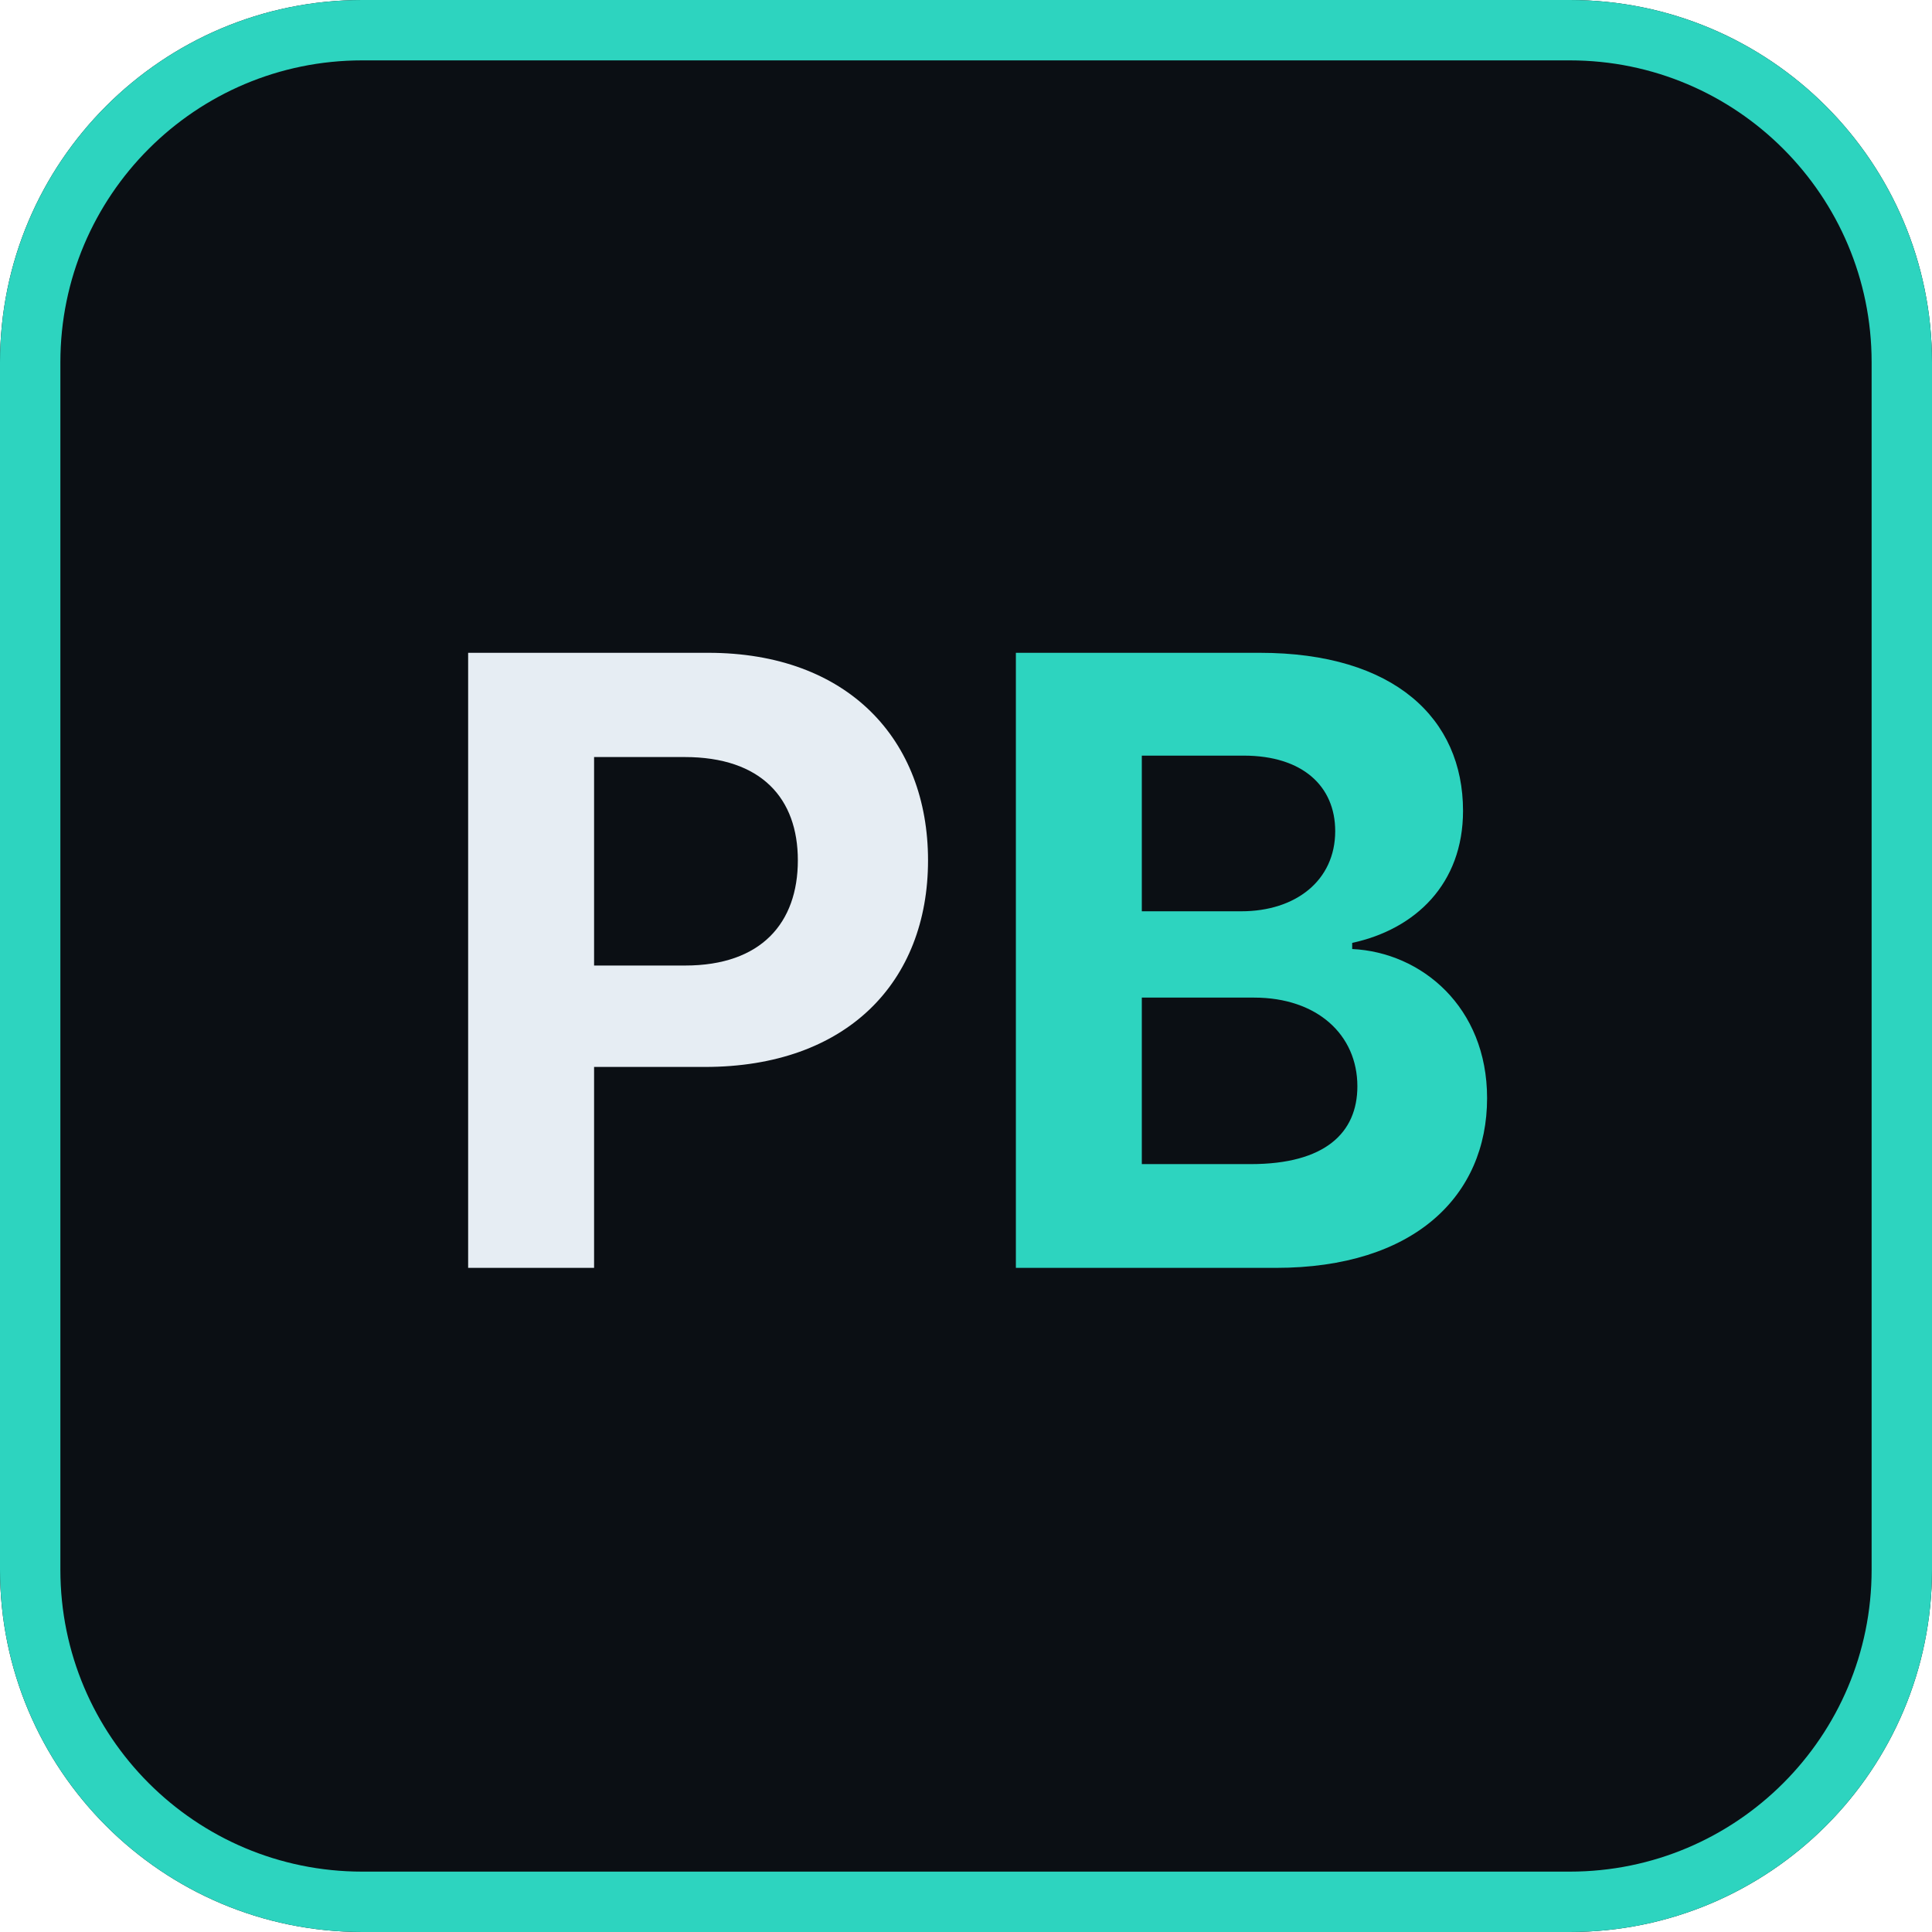
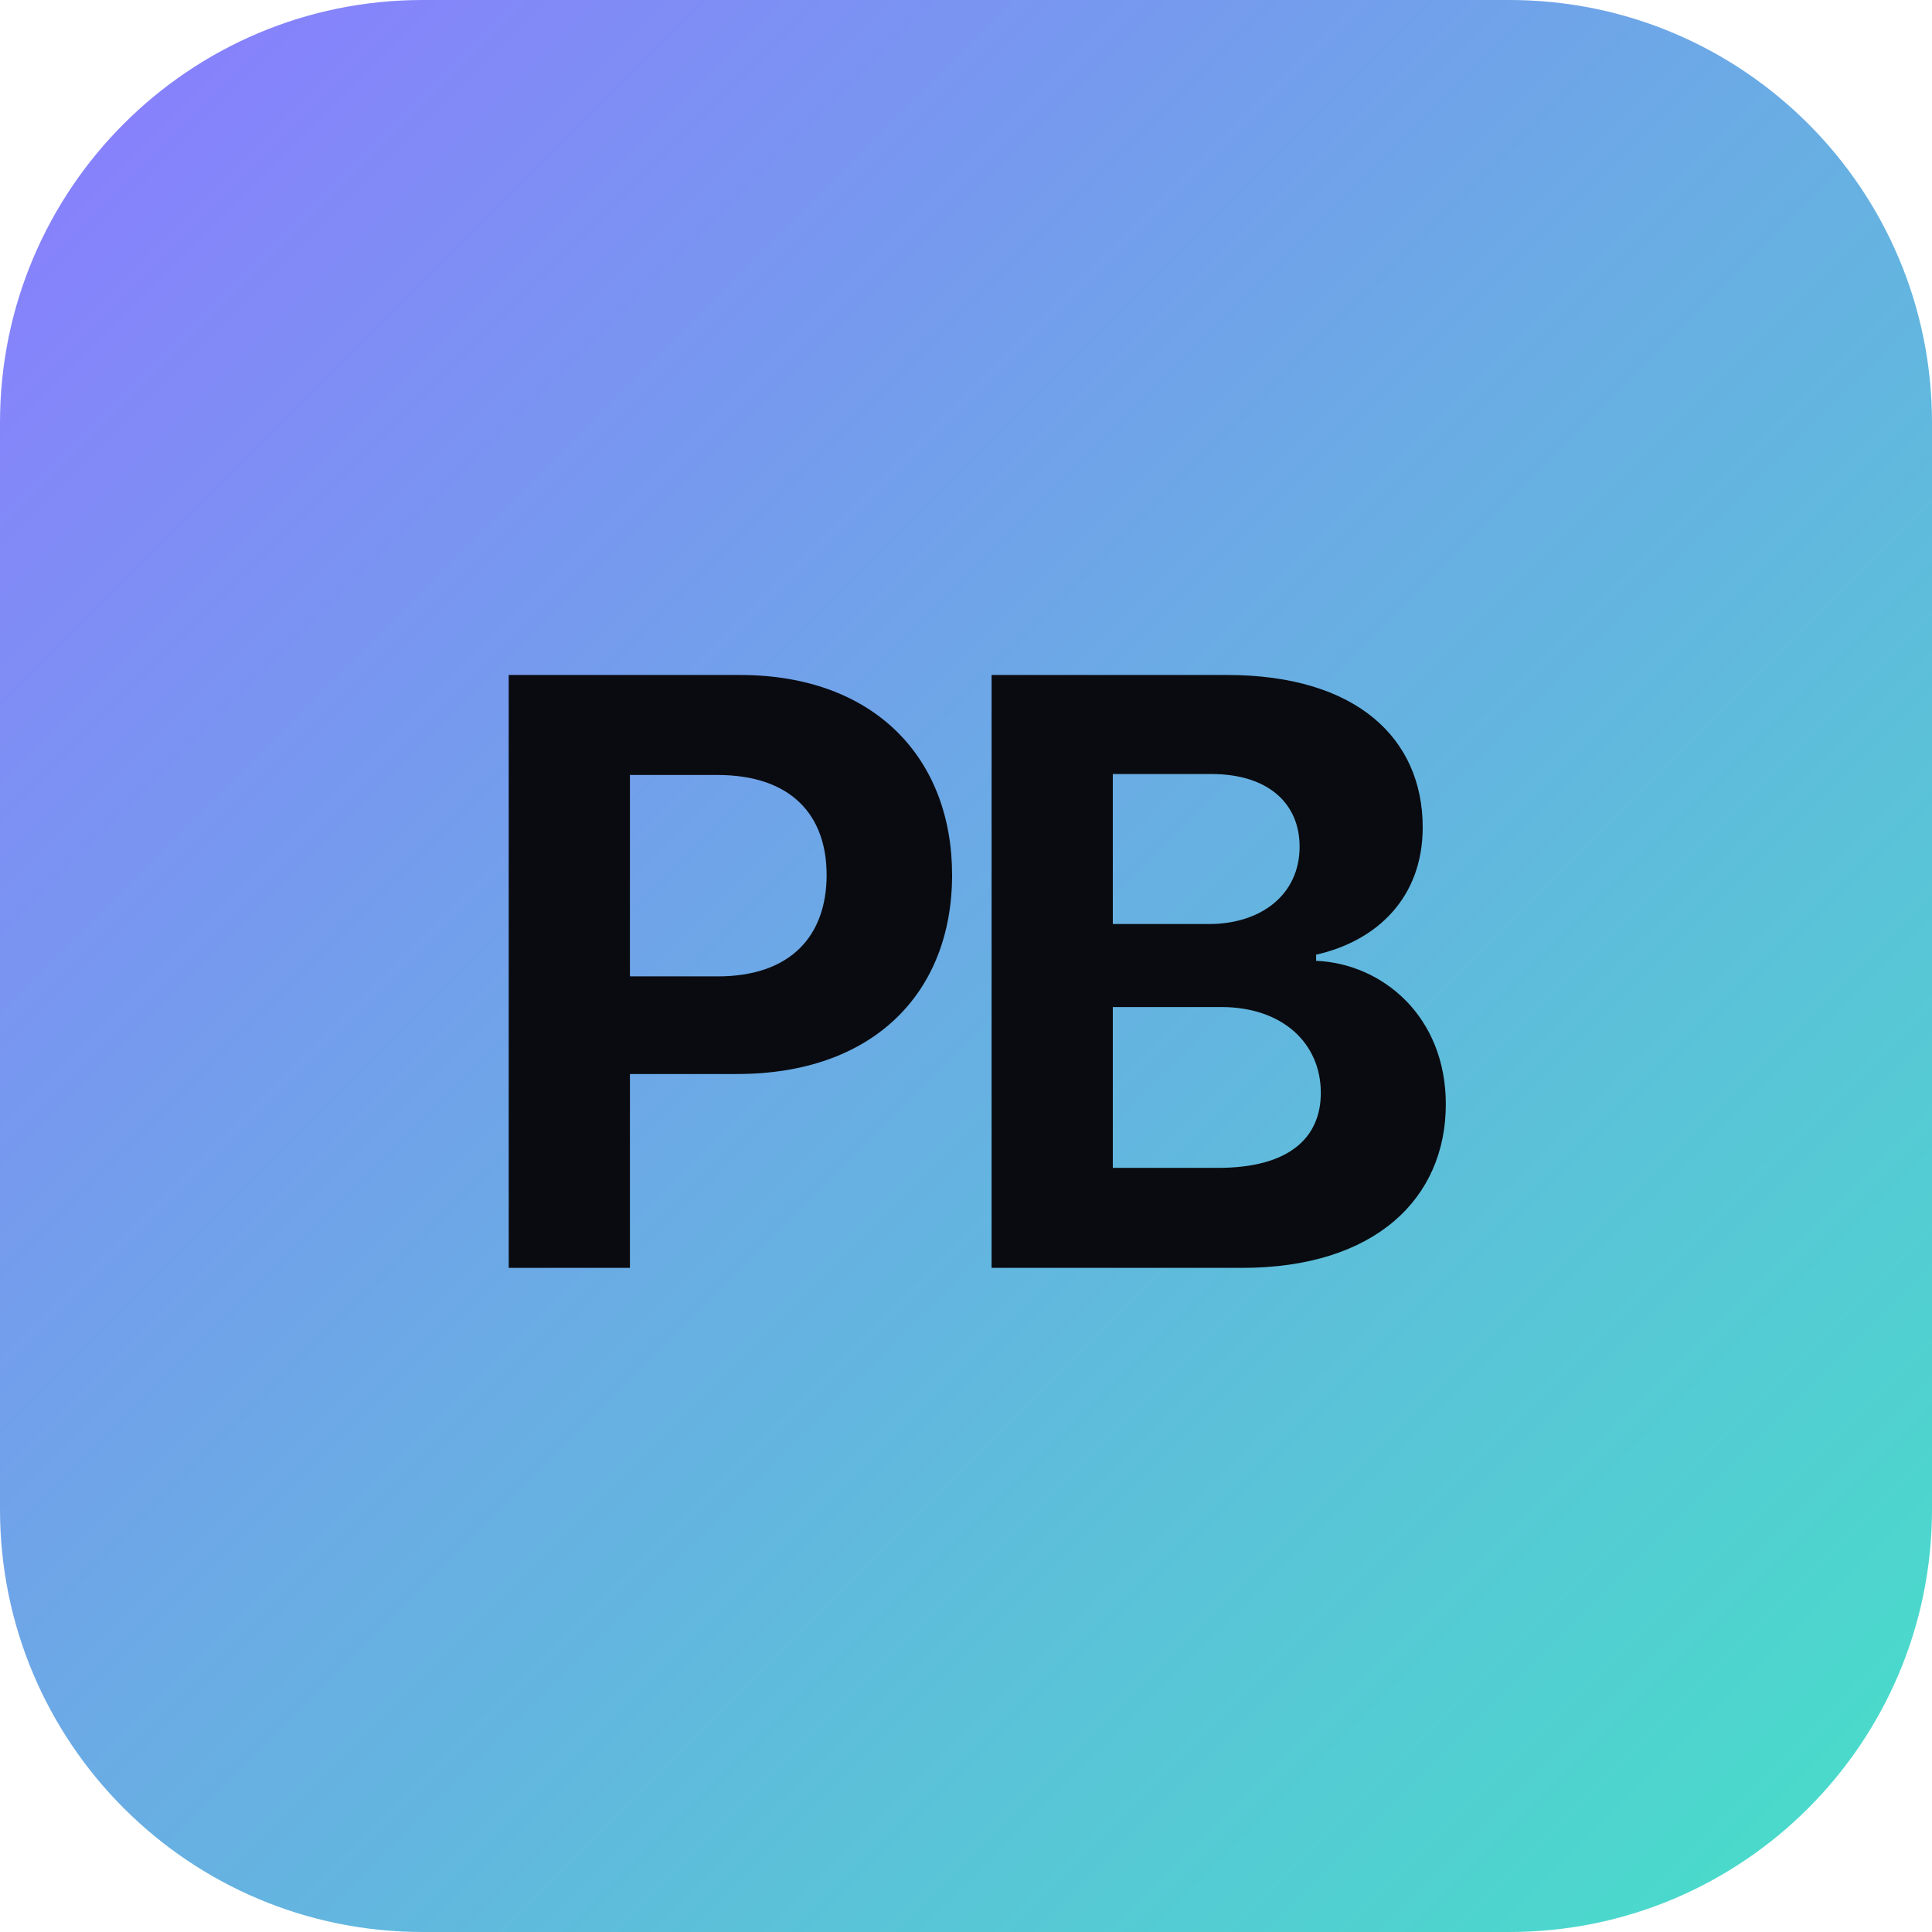
<svg xmlns="http://www.w3.org/2000/svg" viewBox="0 0 64 64" width="64" height="64" role="img" aria-label="PB monogram">
-   <rect width="64" height="64" rx="12" fill="#0b0f14" />
-   <rect x="1" y="1" width="62" height="62" rx="11" fill="none" stroke="#2dd4bf" stroke-width="2" />
-   <text x="32" y="42" text-anchor="middle" font-family="Inter, -apple-system, Segoe UI, Helvetica, Arial, sans-serif" font-size="28" font-weight="700" fill="#e6edf3" letter-spacing="-1">P<tspan fill="#2dd4bf">B</tspan>
-   </text>
+   <defs>
+     <linearGradient id="g" x1="0" y1="0" x2="64" y2="64" gradientUnits="userSpaceOnUse">
+       <stop offset="0" stop-color="#8b7bff" />
+       <stop offset="1" stop-color="#46e0c8" />
+     </linearGradient>
+   </defs>
+   <rect width="64" height="64" rx="14" fill="url(#g)" />
+   <text x="32" y="42" text-anchor="middle" font-family="'Space Grotesk', Inter, -apple-system, 'Segoe UI', Helvetica, Arial, sans-serif" font-size="27" font-weight="700" fill="#0a0b10" letter-spacing="-1.5">PB</text>
</svg>
